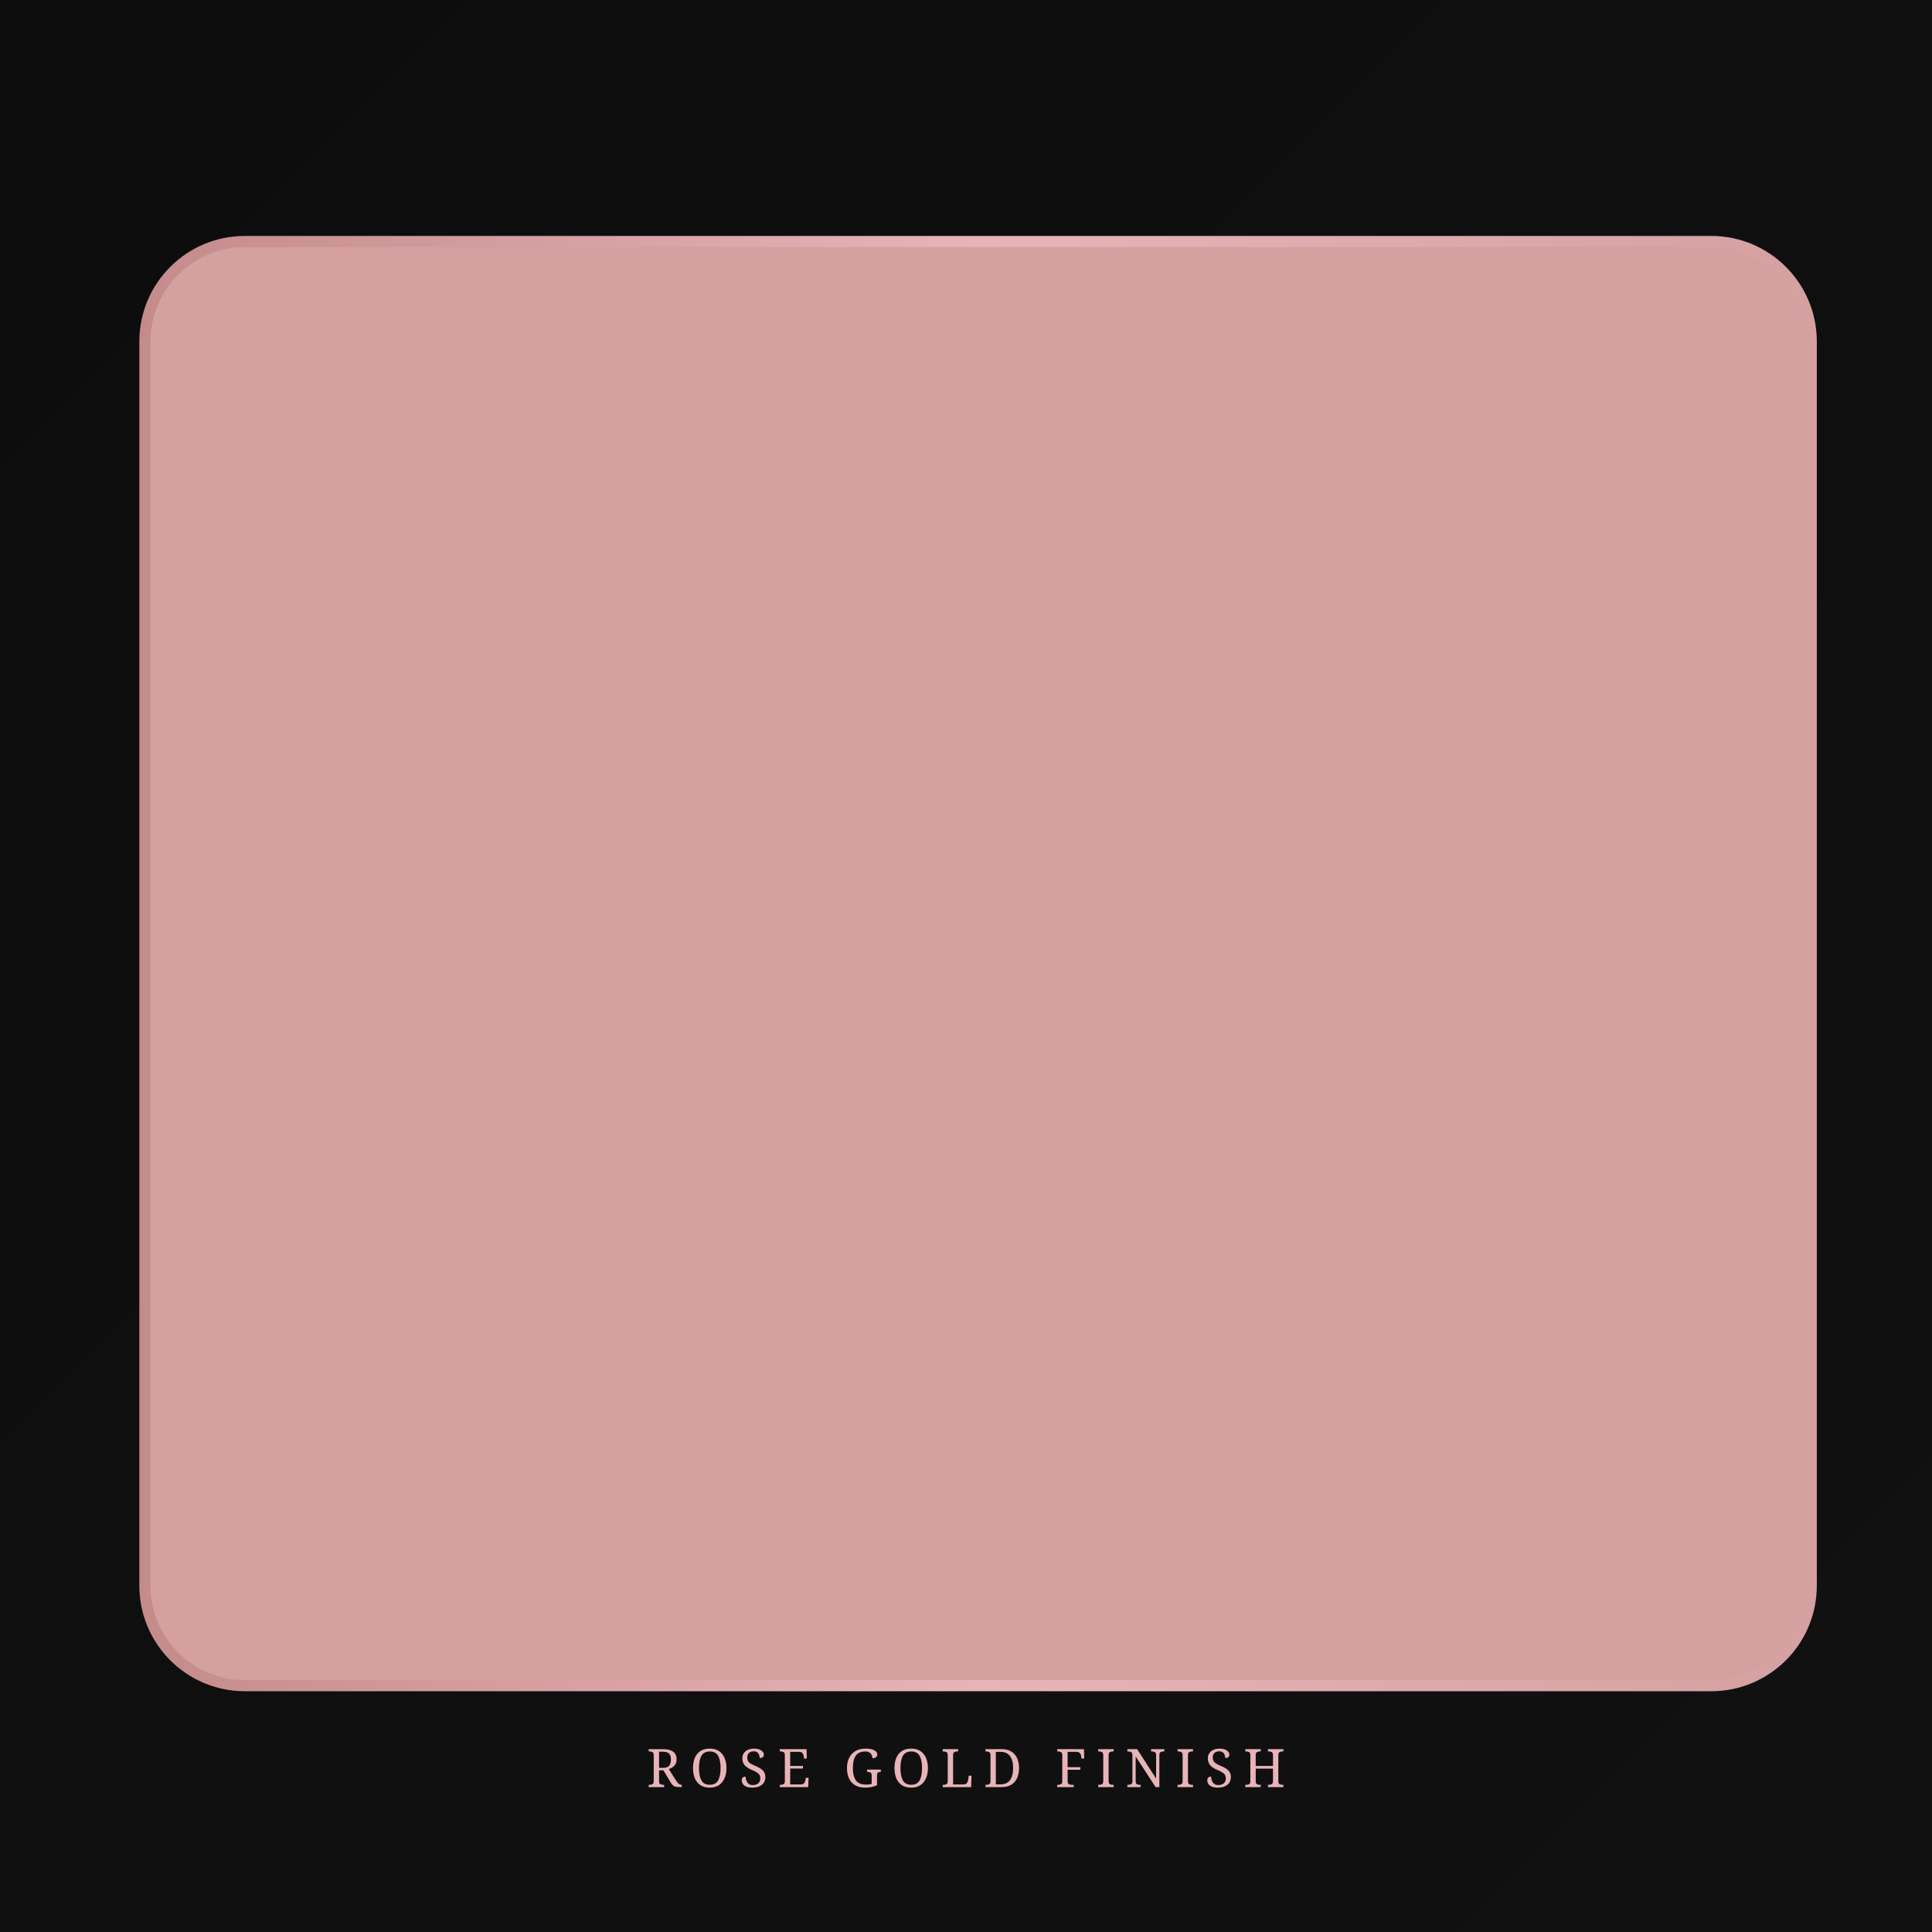
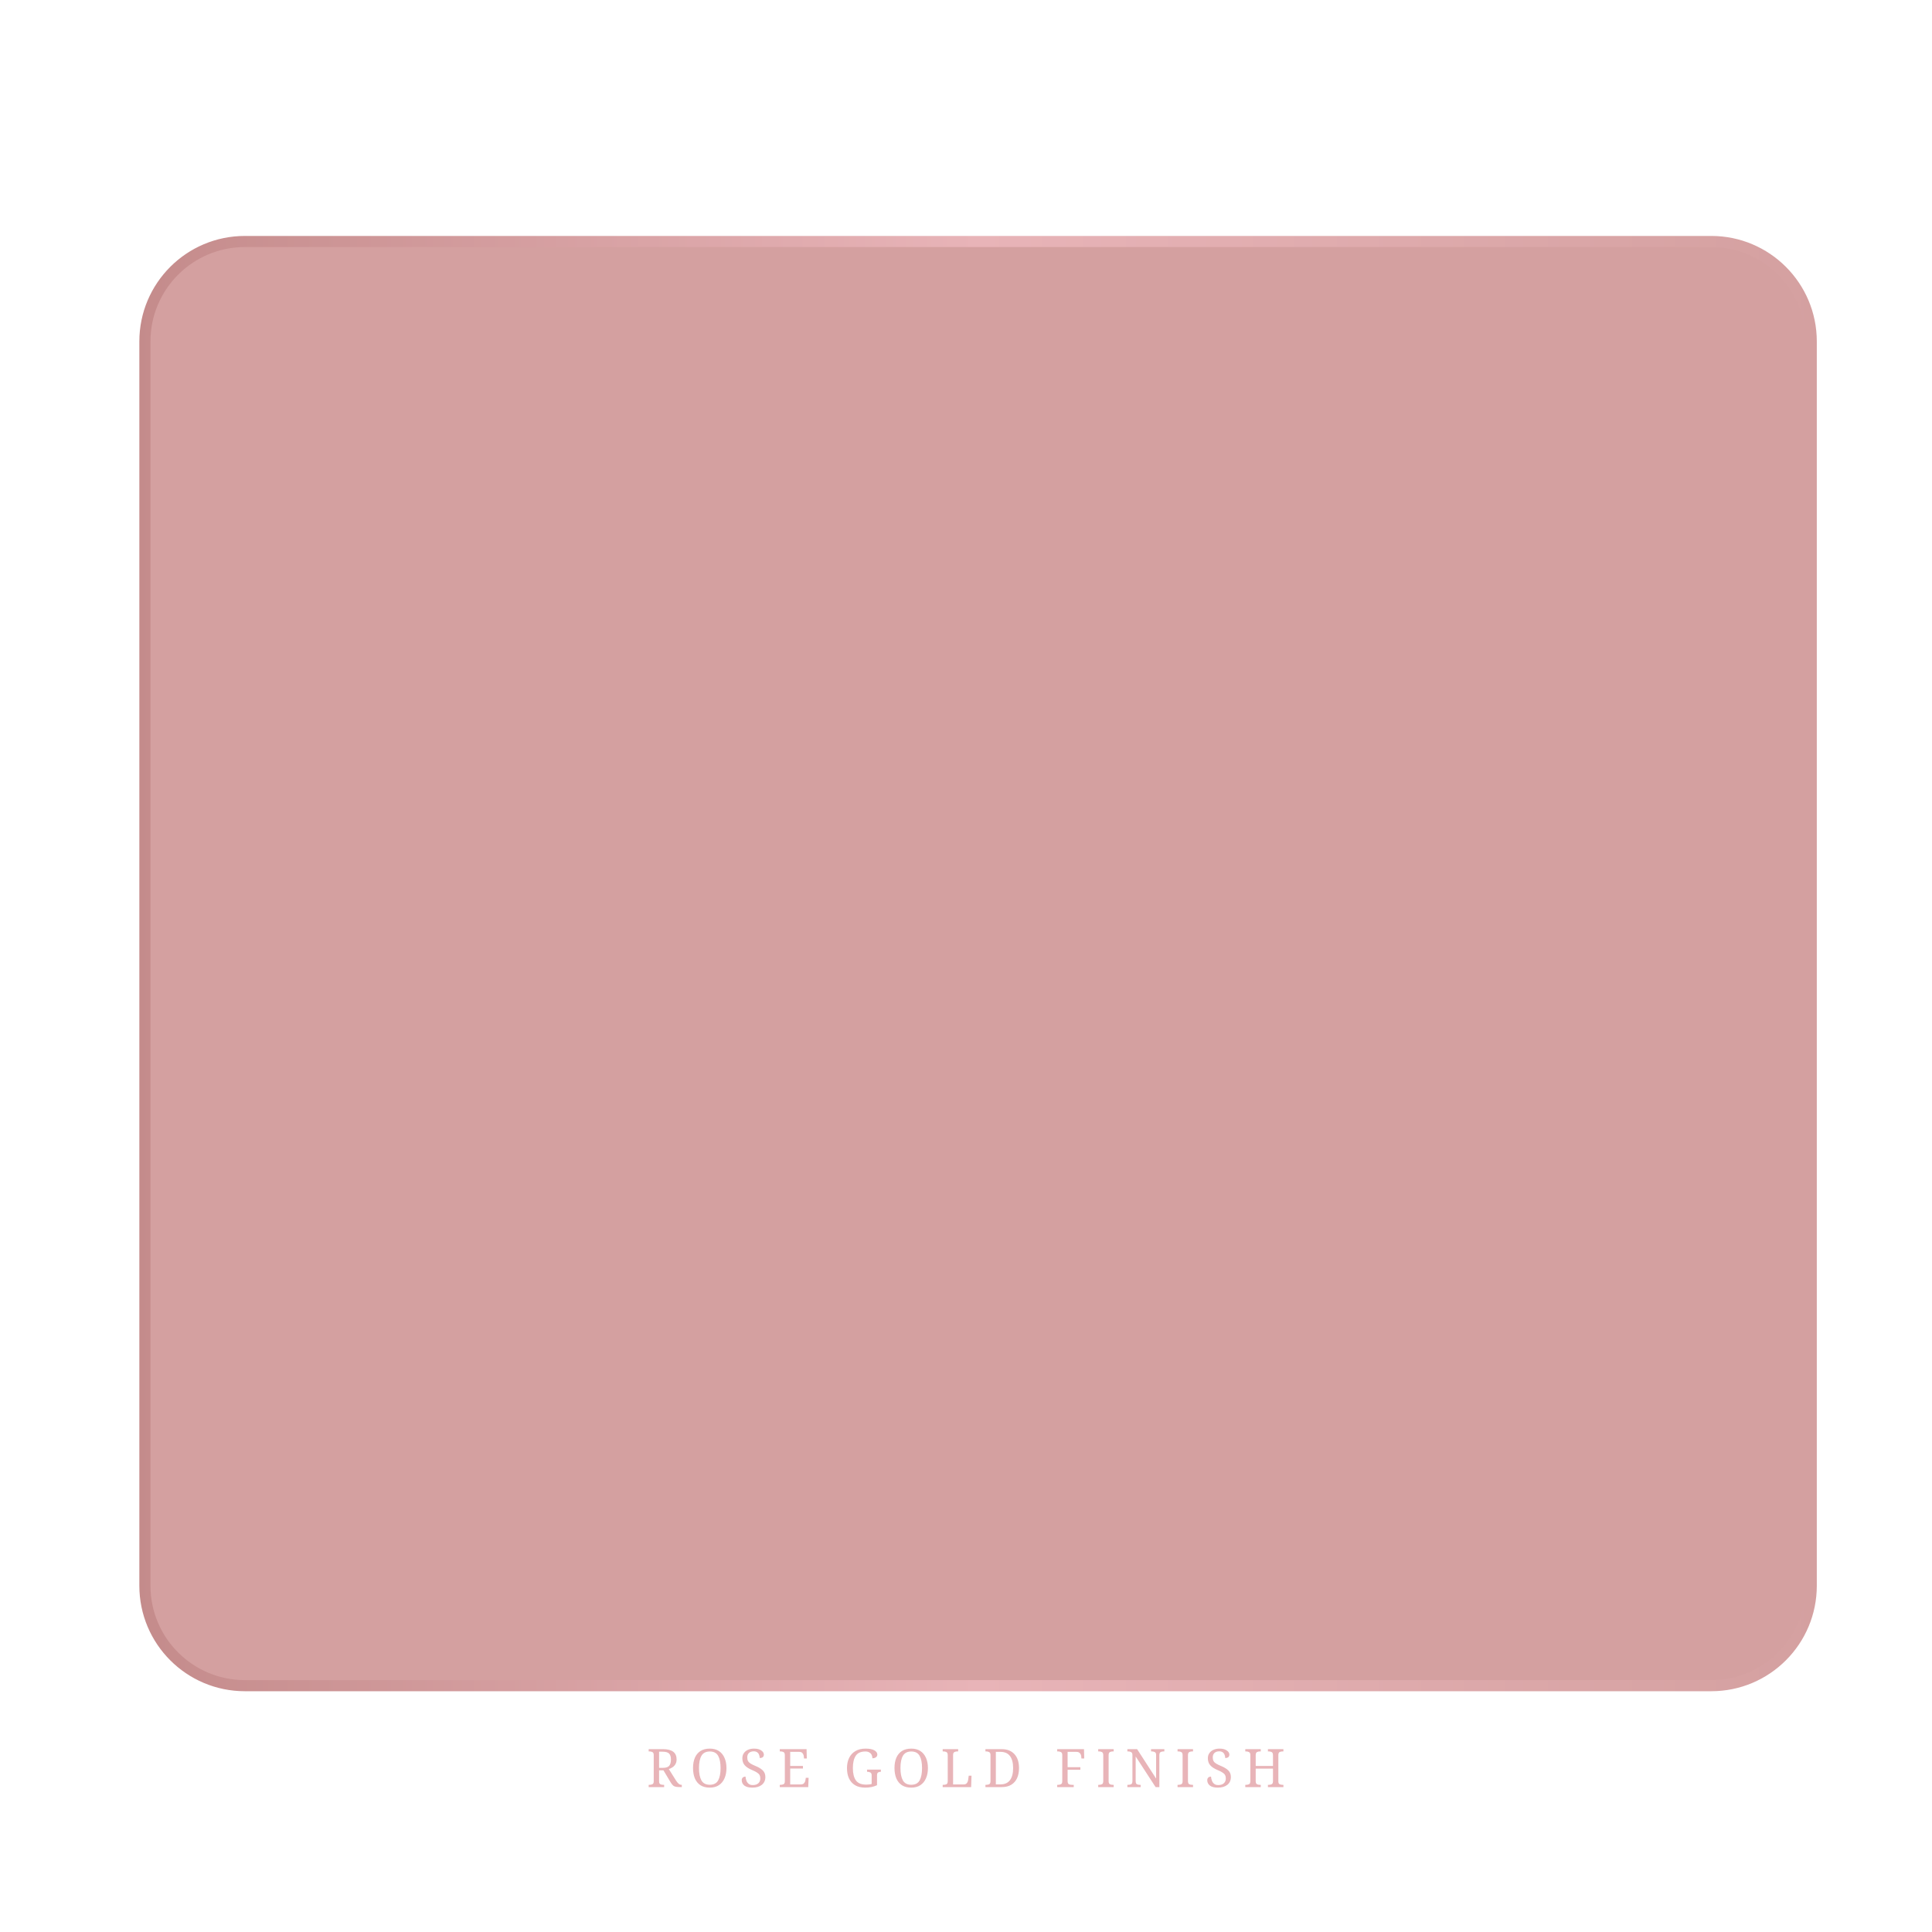
<svg xmlns="http://www.w3.org/2000/svg" viewBox="0 0 400 400">
  <defs>
    <linearGradient id="bg" x1="0%" y1="0%" x2="100%" y2="100%">
      <stop offset="0%" style="stop-color:#0D0D0D" />
      <stop offset="100%" style="stop-color:#111" />
    </linearGradient>
    <linearGradient id="rose" x1="0%" y1="0%" x2="100%" y2="0%">
      <stop offset="0%" style="stop-color:#C48B8B" />
      <stop offset="50%" style="stop-color:#E8B4B8" />
      <stop offset="100%" style="stop-color:#D4A0A0" />
    </linearGradient>
  </defs>
-   <rect width="400" height="400" fill="url(#bg)" />
  <g transform="translate(30,50) scale(1.15)">
    <rect x="0" y="0" width="300" height="260" rx="18" fill="#D4A0A0" stroke="url(#rose)" stroke-width="2" />
    <line x1="0" y1="130" x2="300" y2="130" stroke="url(#rose)" stroke-width="1.5" opacity="0.4" />
  </g>
  <text x="200" y="370" text-anchor="middle" fill="#E8B4B8" font-size="11" font-family="Georgia, serif" letter-spacing="2">ROSE GOLD FINISH</text>
</svg>
